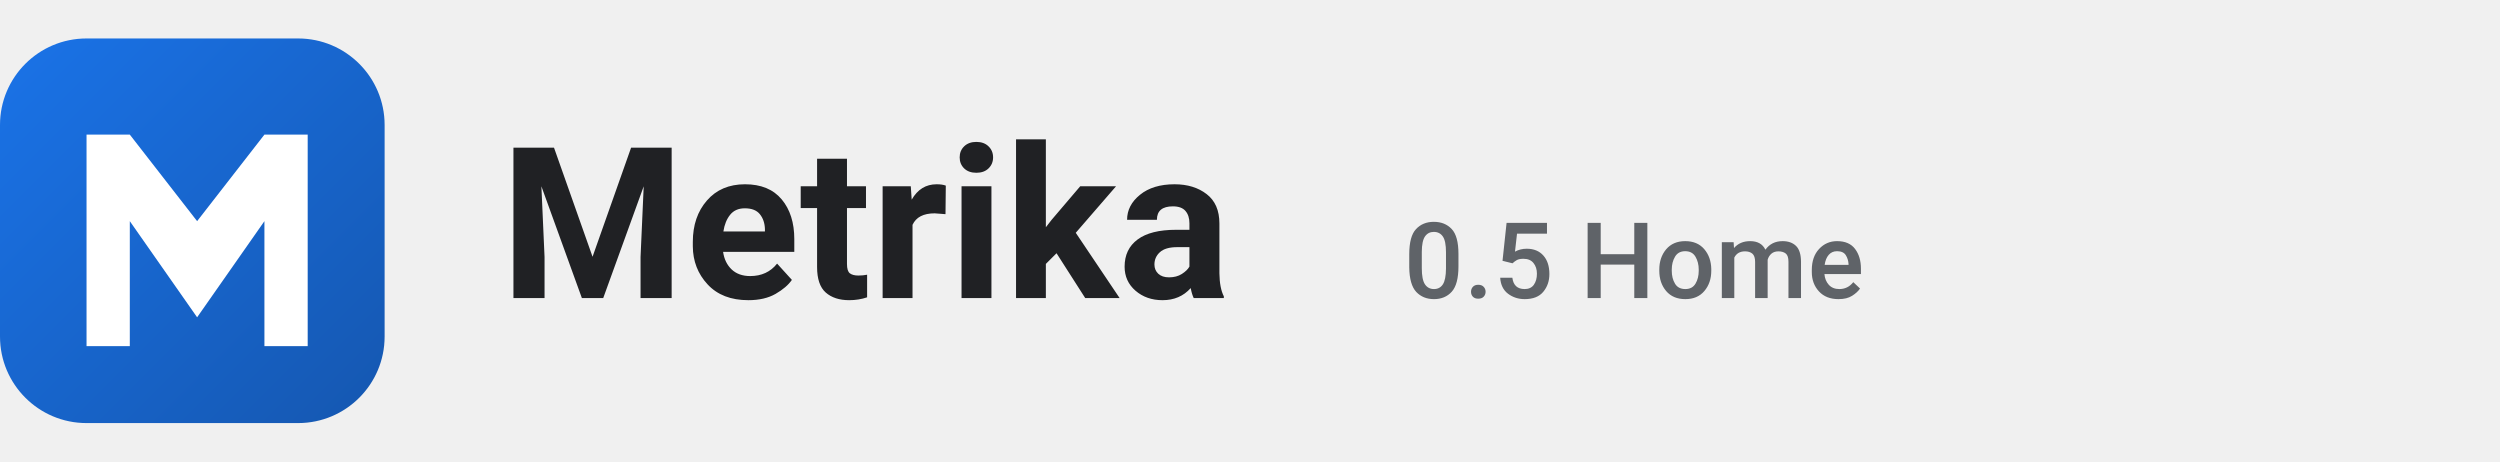
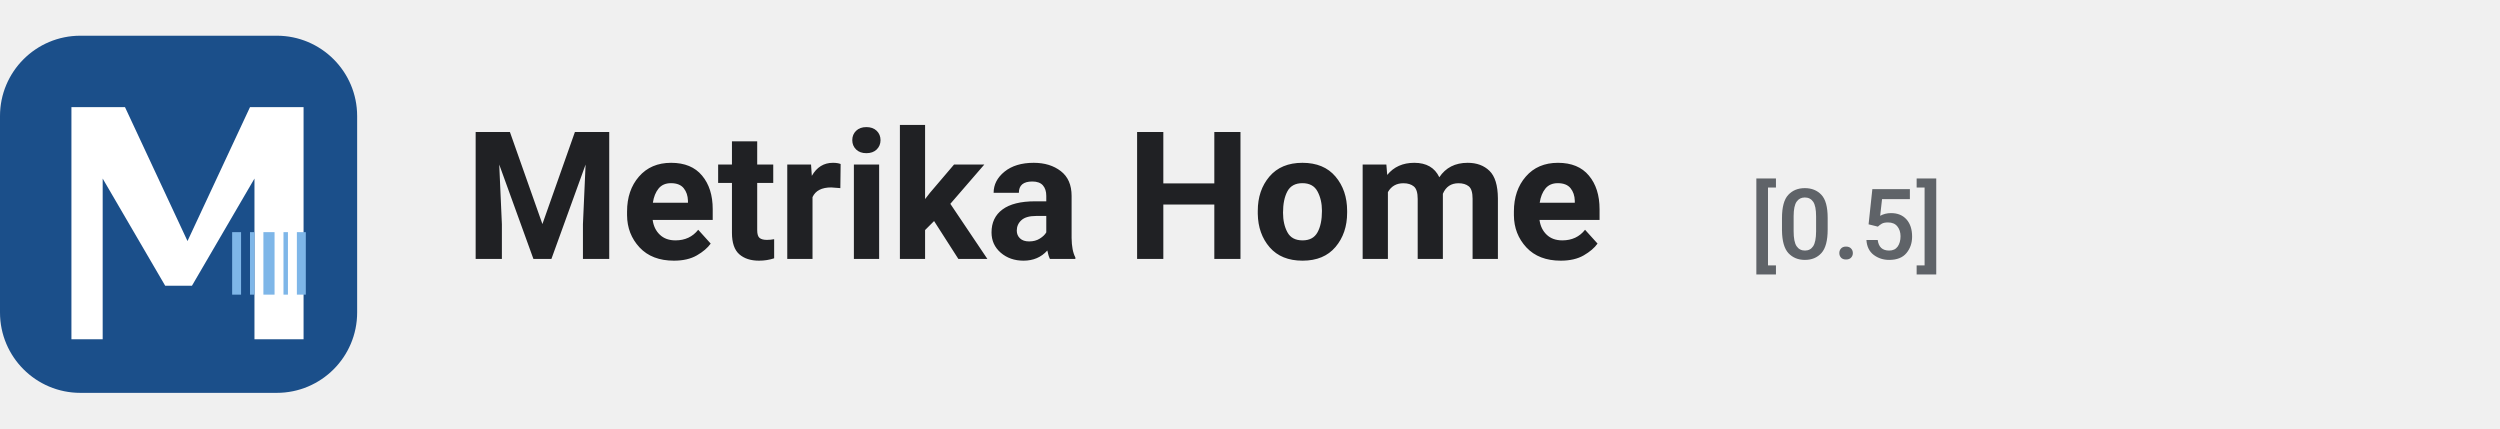
- <svg xmlns="http://www.w3.org/2000/svg" viewBox="0 0 520 96" role="img" aria-label="Metrika">
-   <defs>
-     <linearGradient id="wm-bg" x1="0" y1="0" x2="1" y2="1">
-       <stop offset="0%" stop-color="#1a73e8" />
-       <stop offset="100%" stop-color="#1557b0" />
-     </linearGradient>
-   </defs>
-   <rect x="0" y="8" width="80" height="80" rx="18" fill="url(#wm-bg)" />
-   <path d="M18 72V28h9l14 18 14-18h9v44h-9V46L41 66 27 46v26z" fill="#ffffff" />
-   <text x="104" y="62" font-family="Segoe UI, Roboto, Helvetica, Arial, sans-serif" font-size="44" font-weight="700" fill="#202124">Metrika</text>
-   <text x="292" y="62" font-family="Segoe UI, Roboto, Helvetica, Arial, sans-serif" font-size="22" font-weight="500" fill="#5f6368">0.5 Home</text>
+ <svg xmlns="http://www.w3.org/2000/svg" viewBox="0 0 560 96" role="img" aria-label="Metrika Home">
+   <rect x="0" y="8" width="80" height="80" rx="18" fill="#1B4F8A" />
+   <path fill="#FFFFFF" d="M16 76V24h12l14 30 14-30h12v52h-11V40L43 64H37L23 40v36H16z" />
+   <g fill="#7EB6E8">
+     <rect x="52" y="52" width="2" height="14" />
+     <rect x="56" y="52" width="1" height="14" />
+     <rect x="59" y="52" width="2.5" height="14" />
+     <rect x="63.5" y="52" width="1" height="14" />
+     <rect x="66.5" y="52" width="2" height="14" />
+   </g>
+   <text x="104" y="58" font-family="Segoe UI, Roboto, Helvetica, Arial, sans-serif" font-size="40" font-weight="700" fill="#202124">Metrika Home</text>
+   <text x="392" y="58" font-family="Segoe UI, Roboto, Helvetica, Arial, sans-serif" font-size="22" font-weight="500" fill="#5f6368">[0.5]</text>
</svg>
